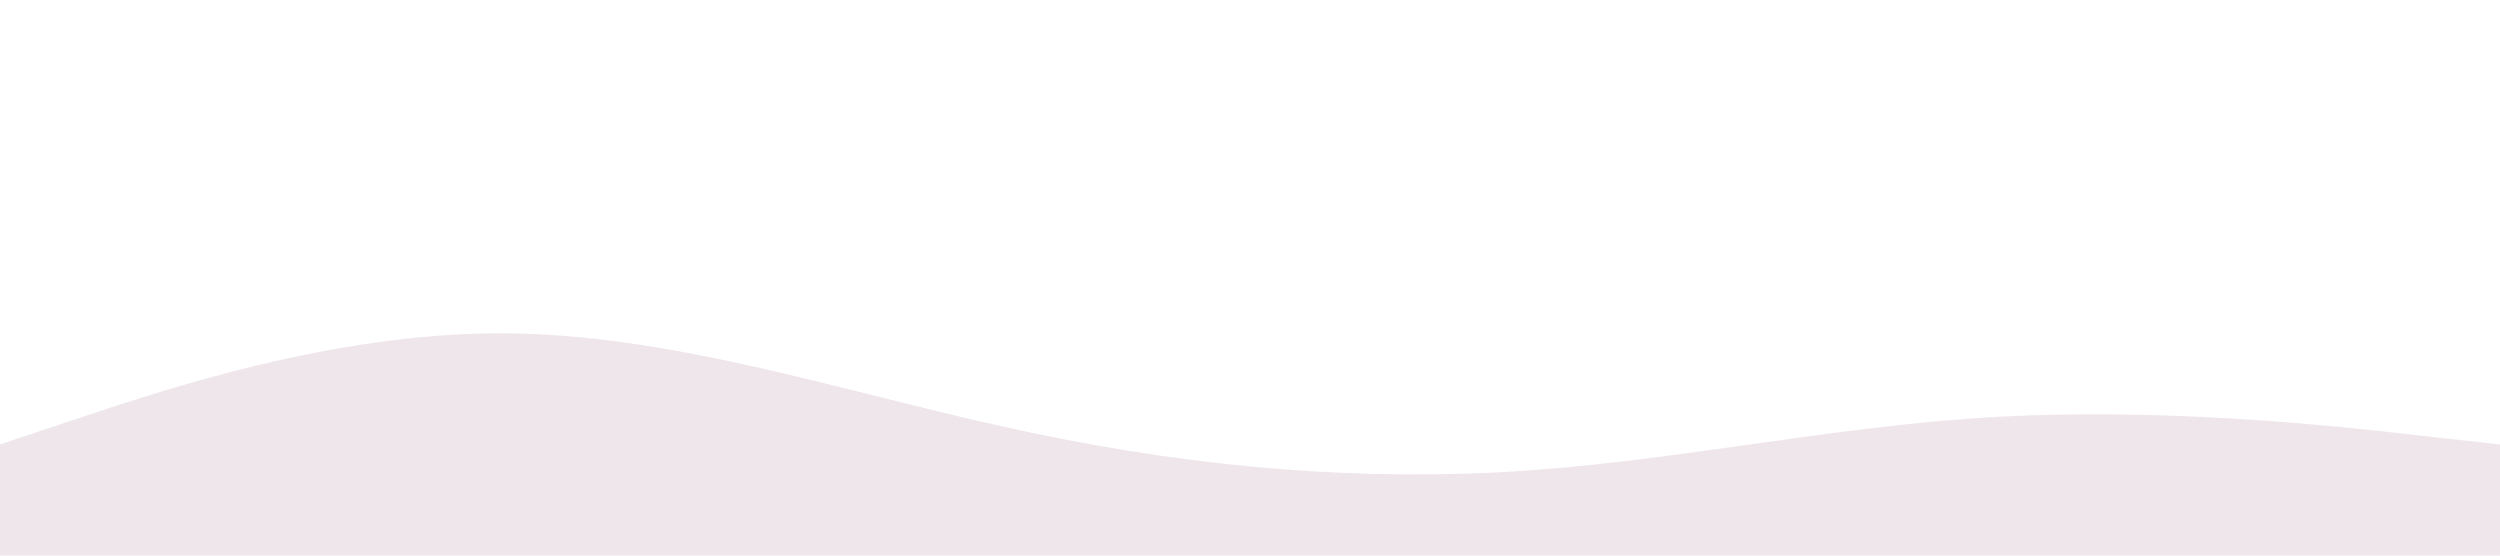
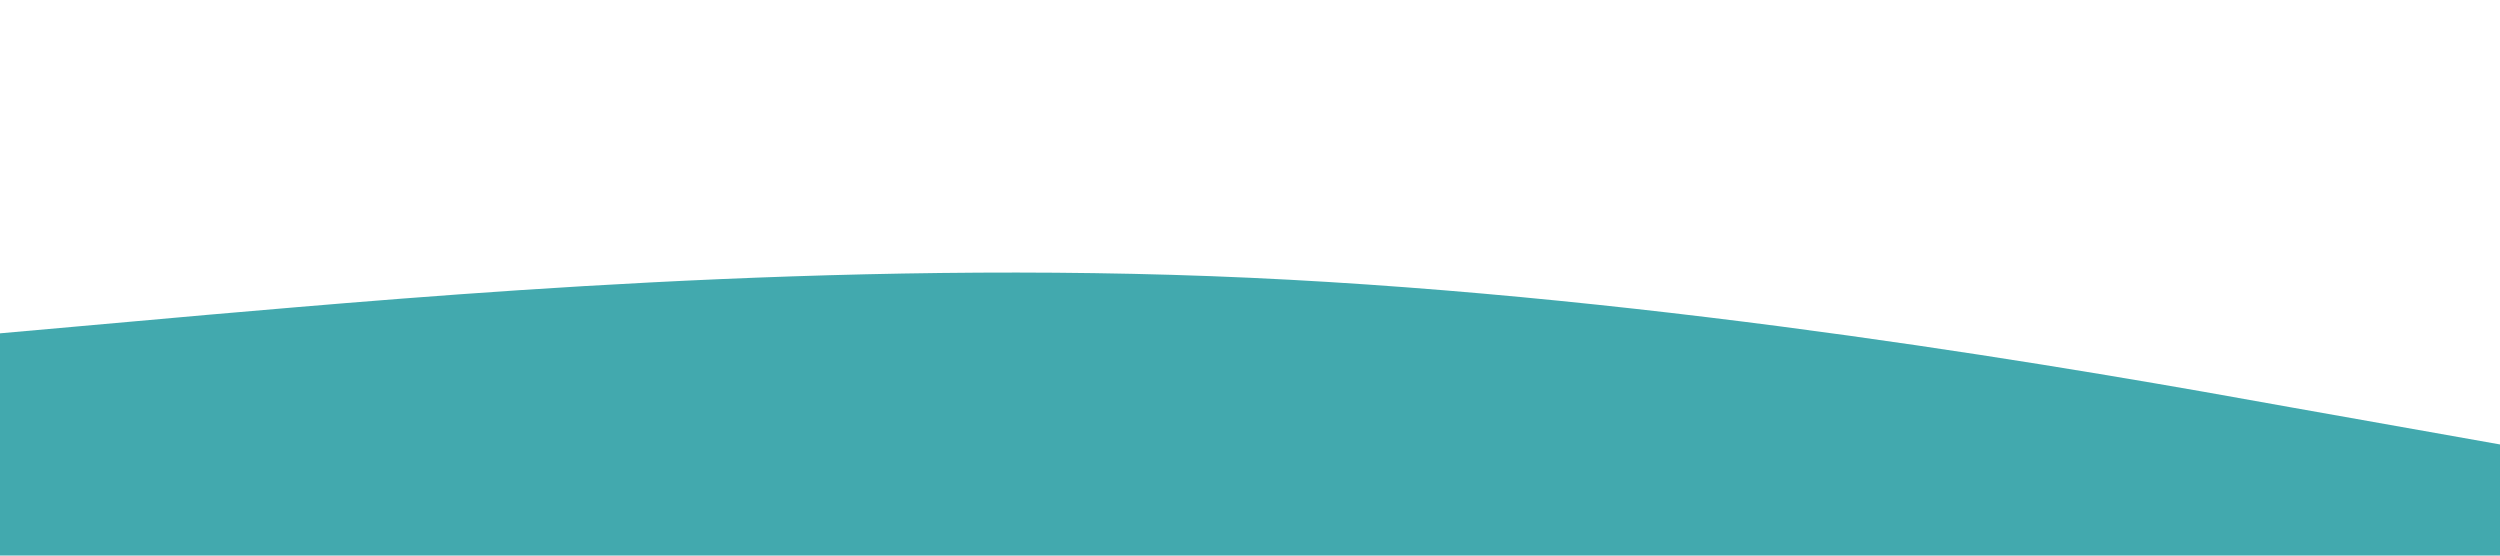
<svg xmlns="http://www.w3.org/2000/svg" viewBox="0 0 1440 320">
-   <path fill="#EFE6EC" fill-opacity="1" d="M0,256L48,240C96,224,192,192,288,192C384,192,480,224,576,245.3C672,267,768,277,864,272C960,267,1056,245,1152,240C1248,235,1344,245,1392,250.7L1440,256L1440,320L1392,320C1344,320,1248,320,1152,320C1056,320,960,320,864,320C768,320,672,320,576,320C480,320,384,320,288,320C192,320,96,320,48,320L0,320Z" />
+   <path fill="#42A9AE" fill-opacity="1" d="M0,192L120,181.3C240,171,480,149,720,160C960,171,1200,213,1320,234.7L1440,256L1440,320L1320,320C1200,320,960,320,720,320C480,320,240,320,120,320L0,320Z" />
</svg>
